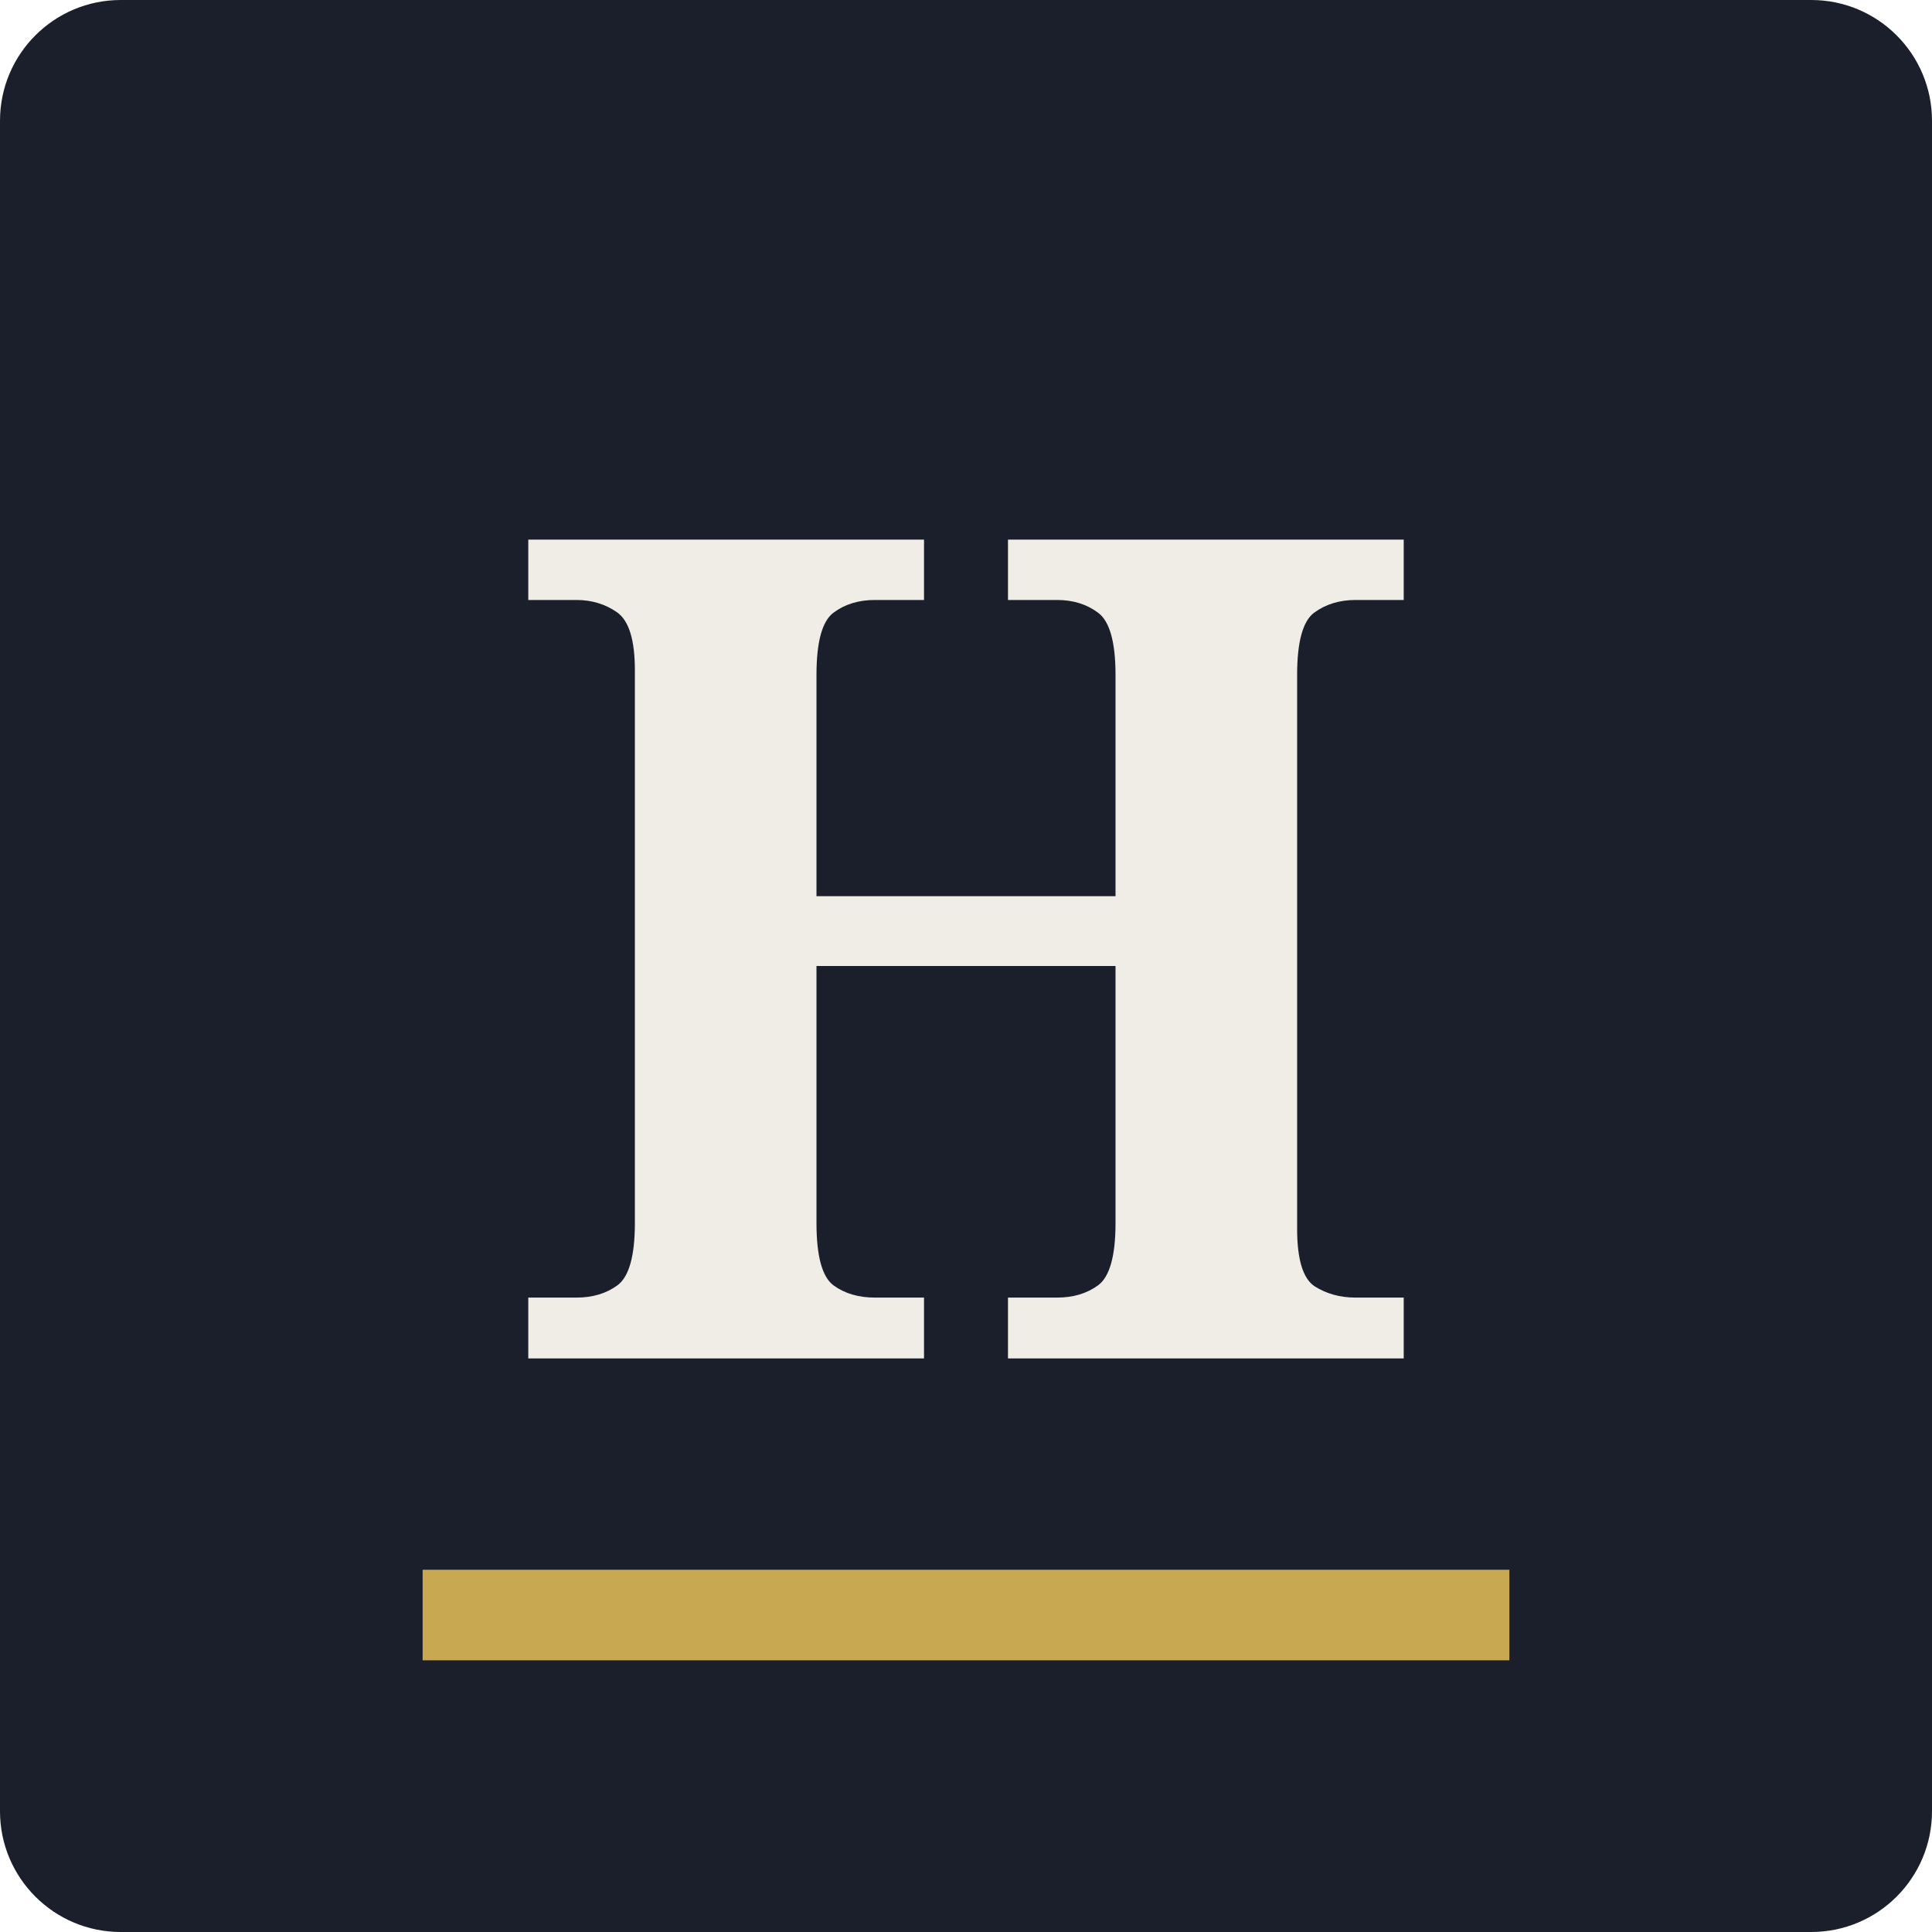
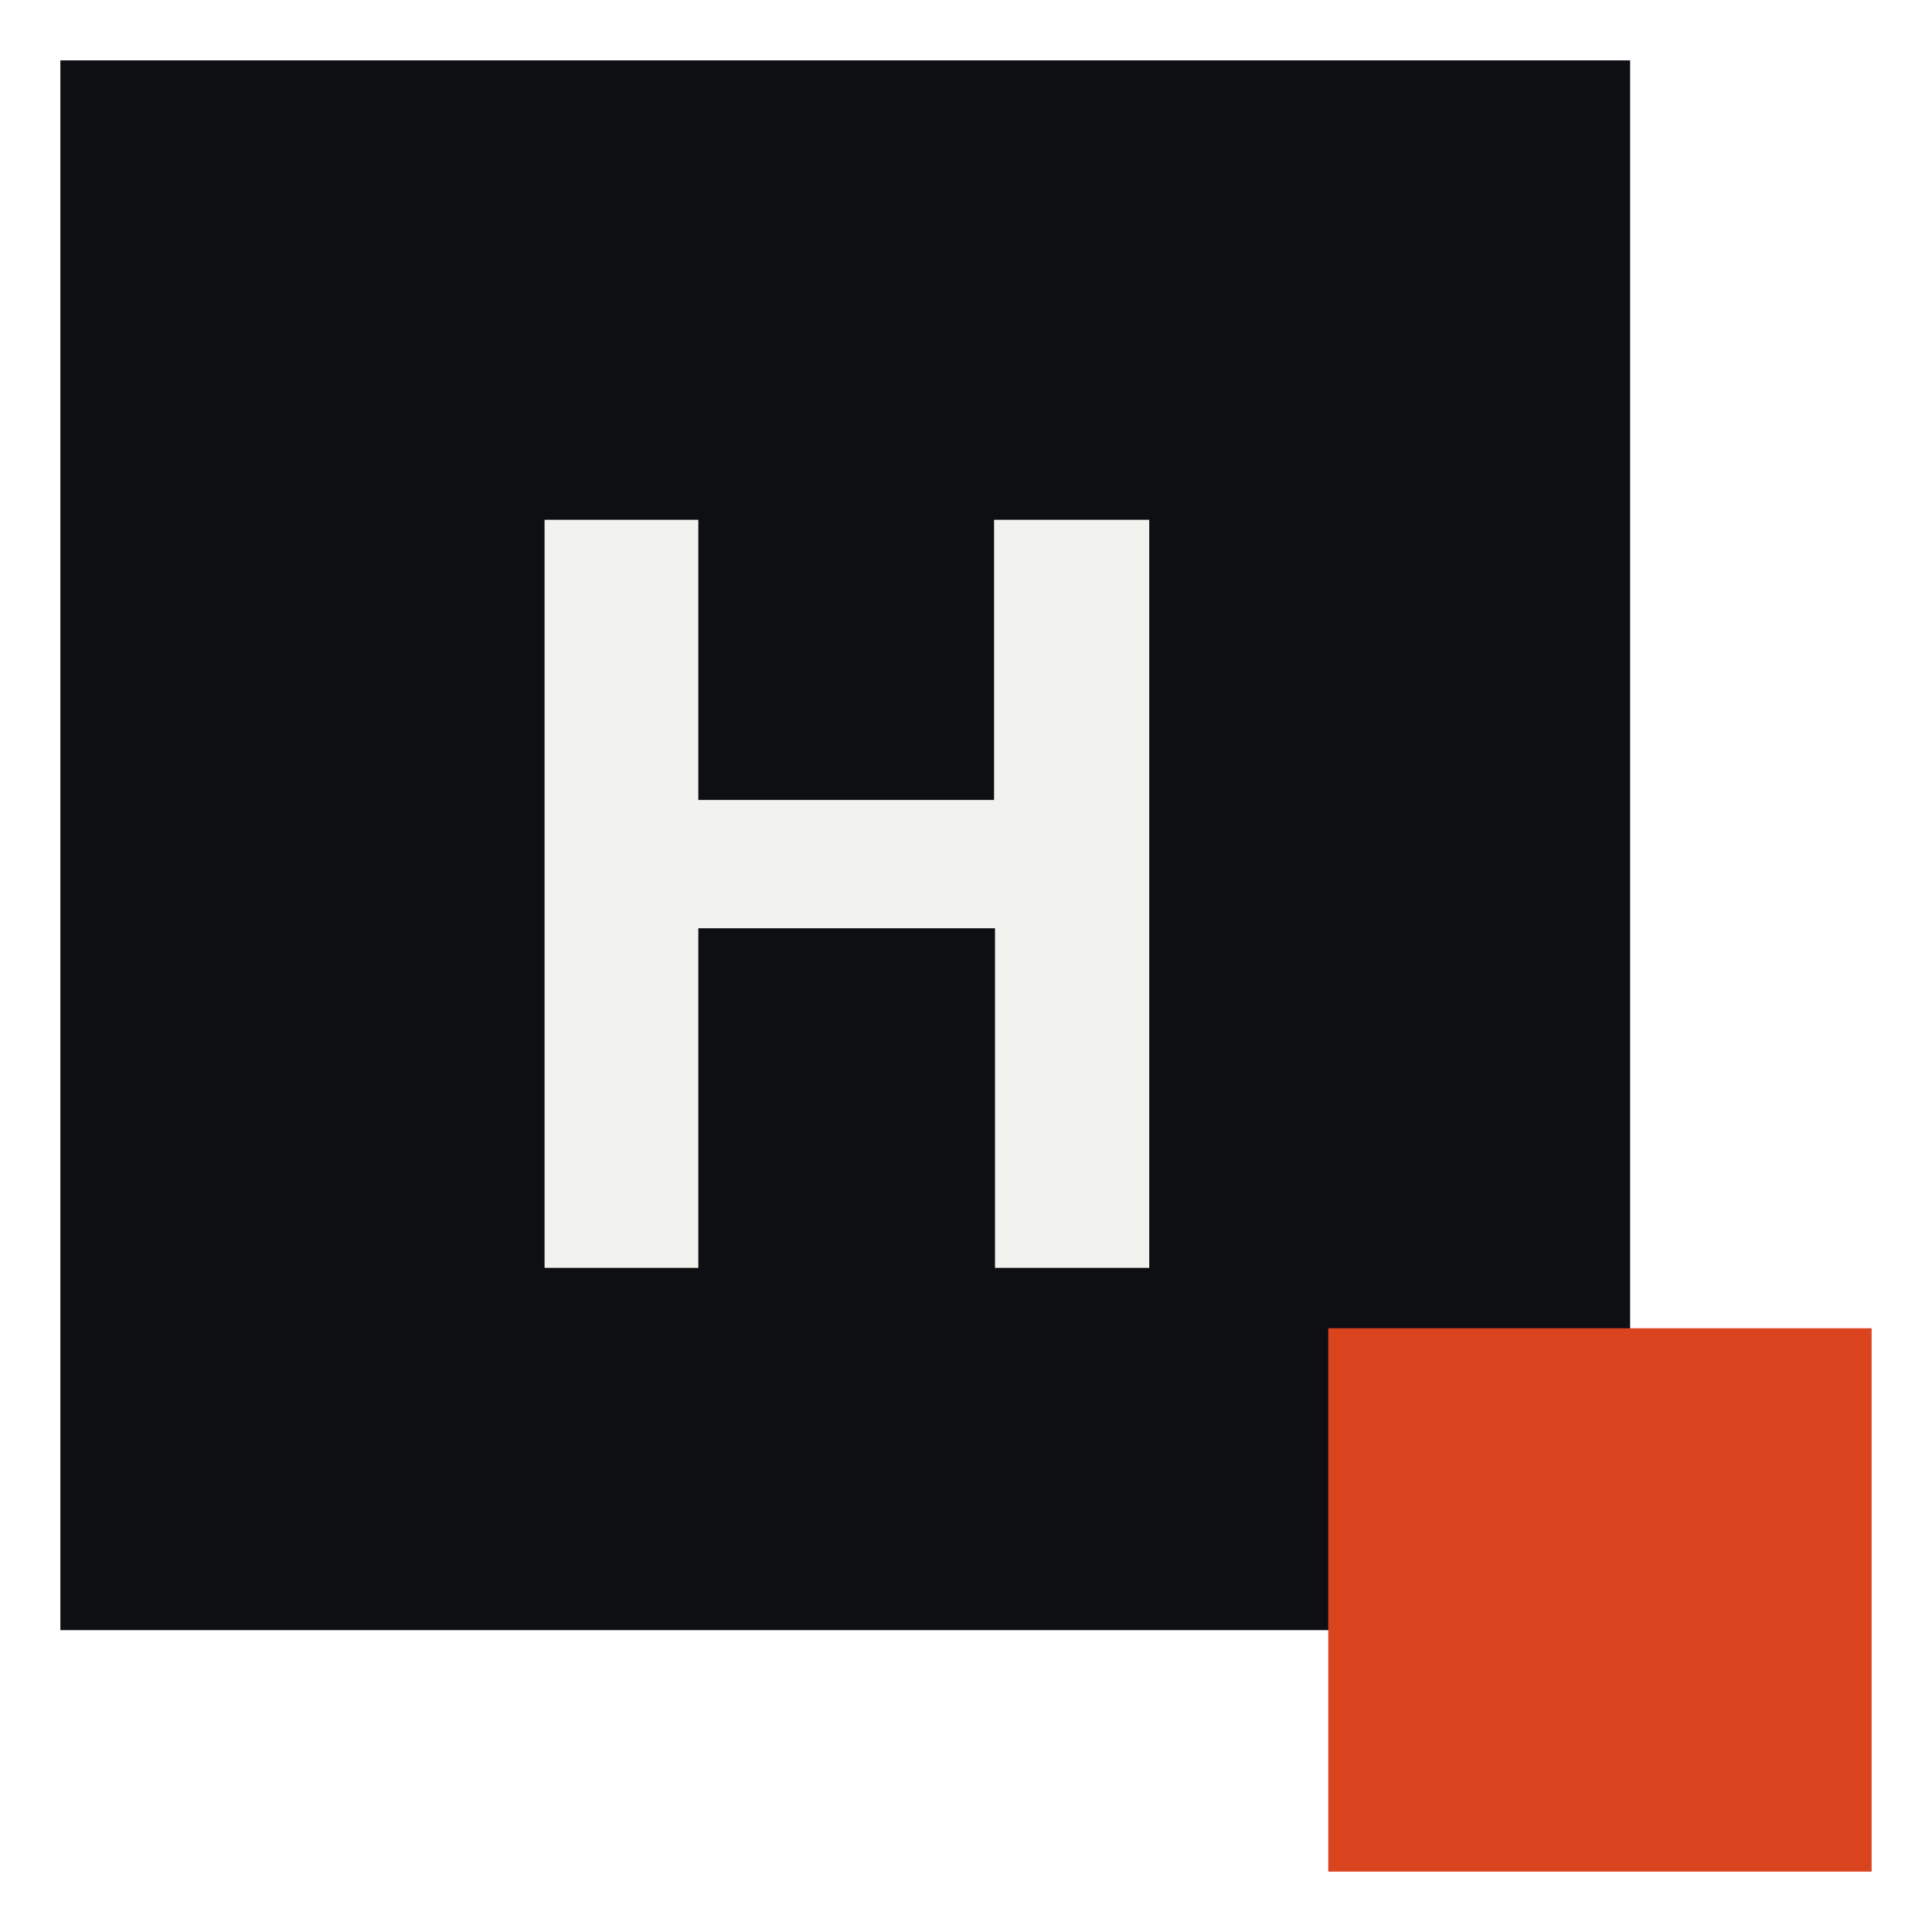
<svg xmlns="http://www.w3.org/2000/svg" viewBox="0 0 64 64">
-   <rect width="64" height="64" rx="4" fill="#1a1f2b" />
-   <text x="32" y="45" text-anchor="middle" font-family="Georgia, serif" font-size="38" font-weight="700" fill="#f0ede6">H</text>
-   <rect x="14" y="52" width="36" height="3" fill="#c8a951" />
+   <rect x="2" y="2" width="52" height="52" fill="#0d0f12" />
+   <text x="28" y="42" text-anchor="middle" font-family="Arial Black, Helvetica, sans-serif" font-size="34" font-weight="900" fill="#f2f2ee">H</text>
+   <rect x="44" y="44" width="18" height="18" fill="#d9441f" />
</svg>
